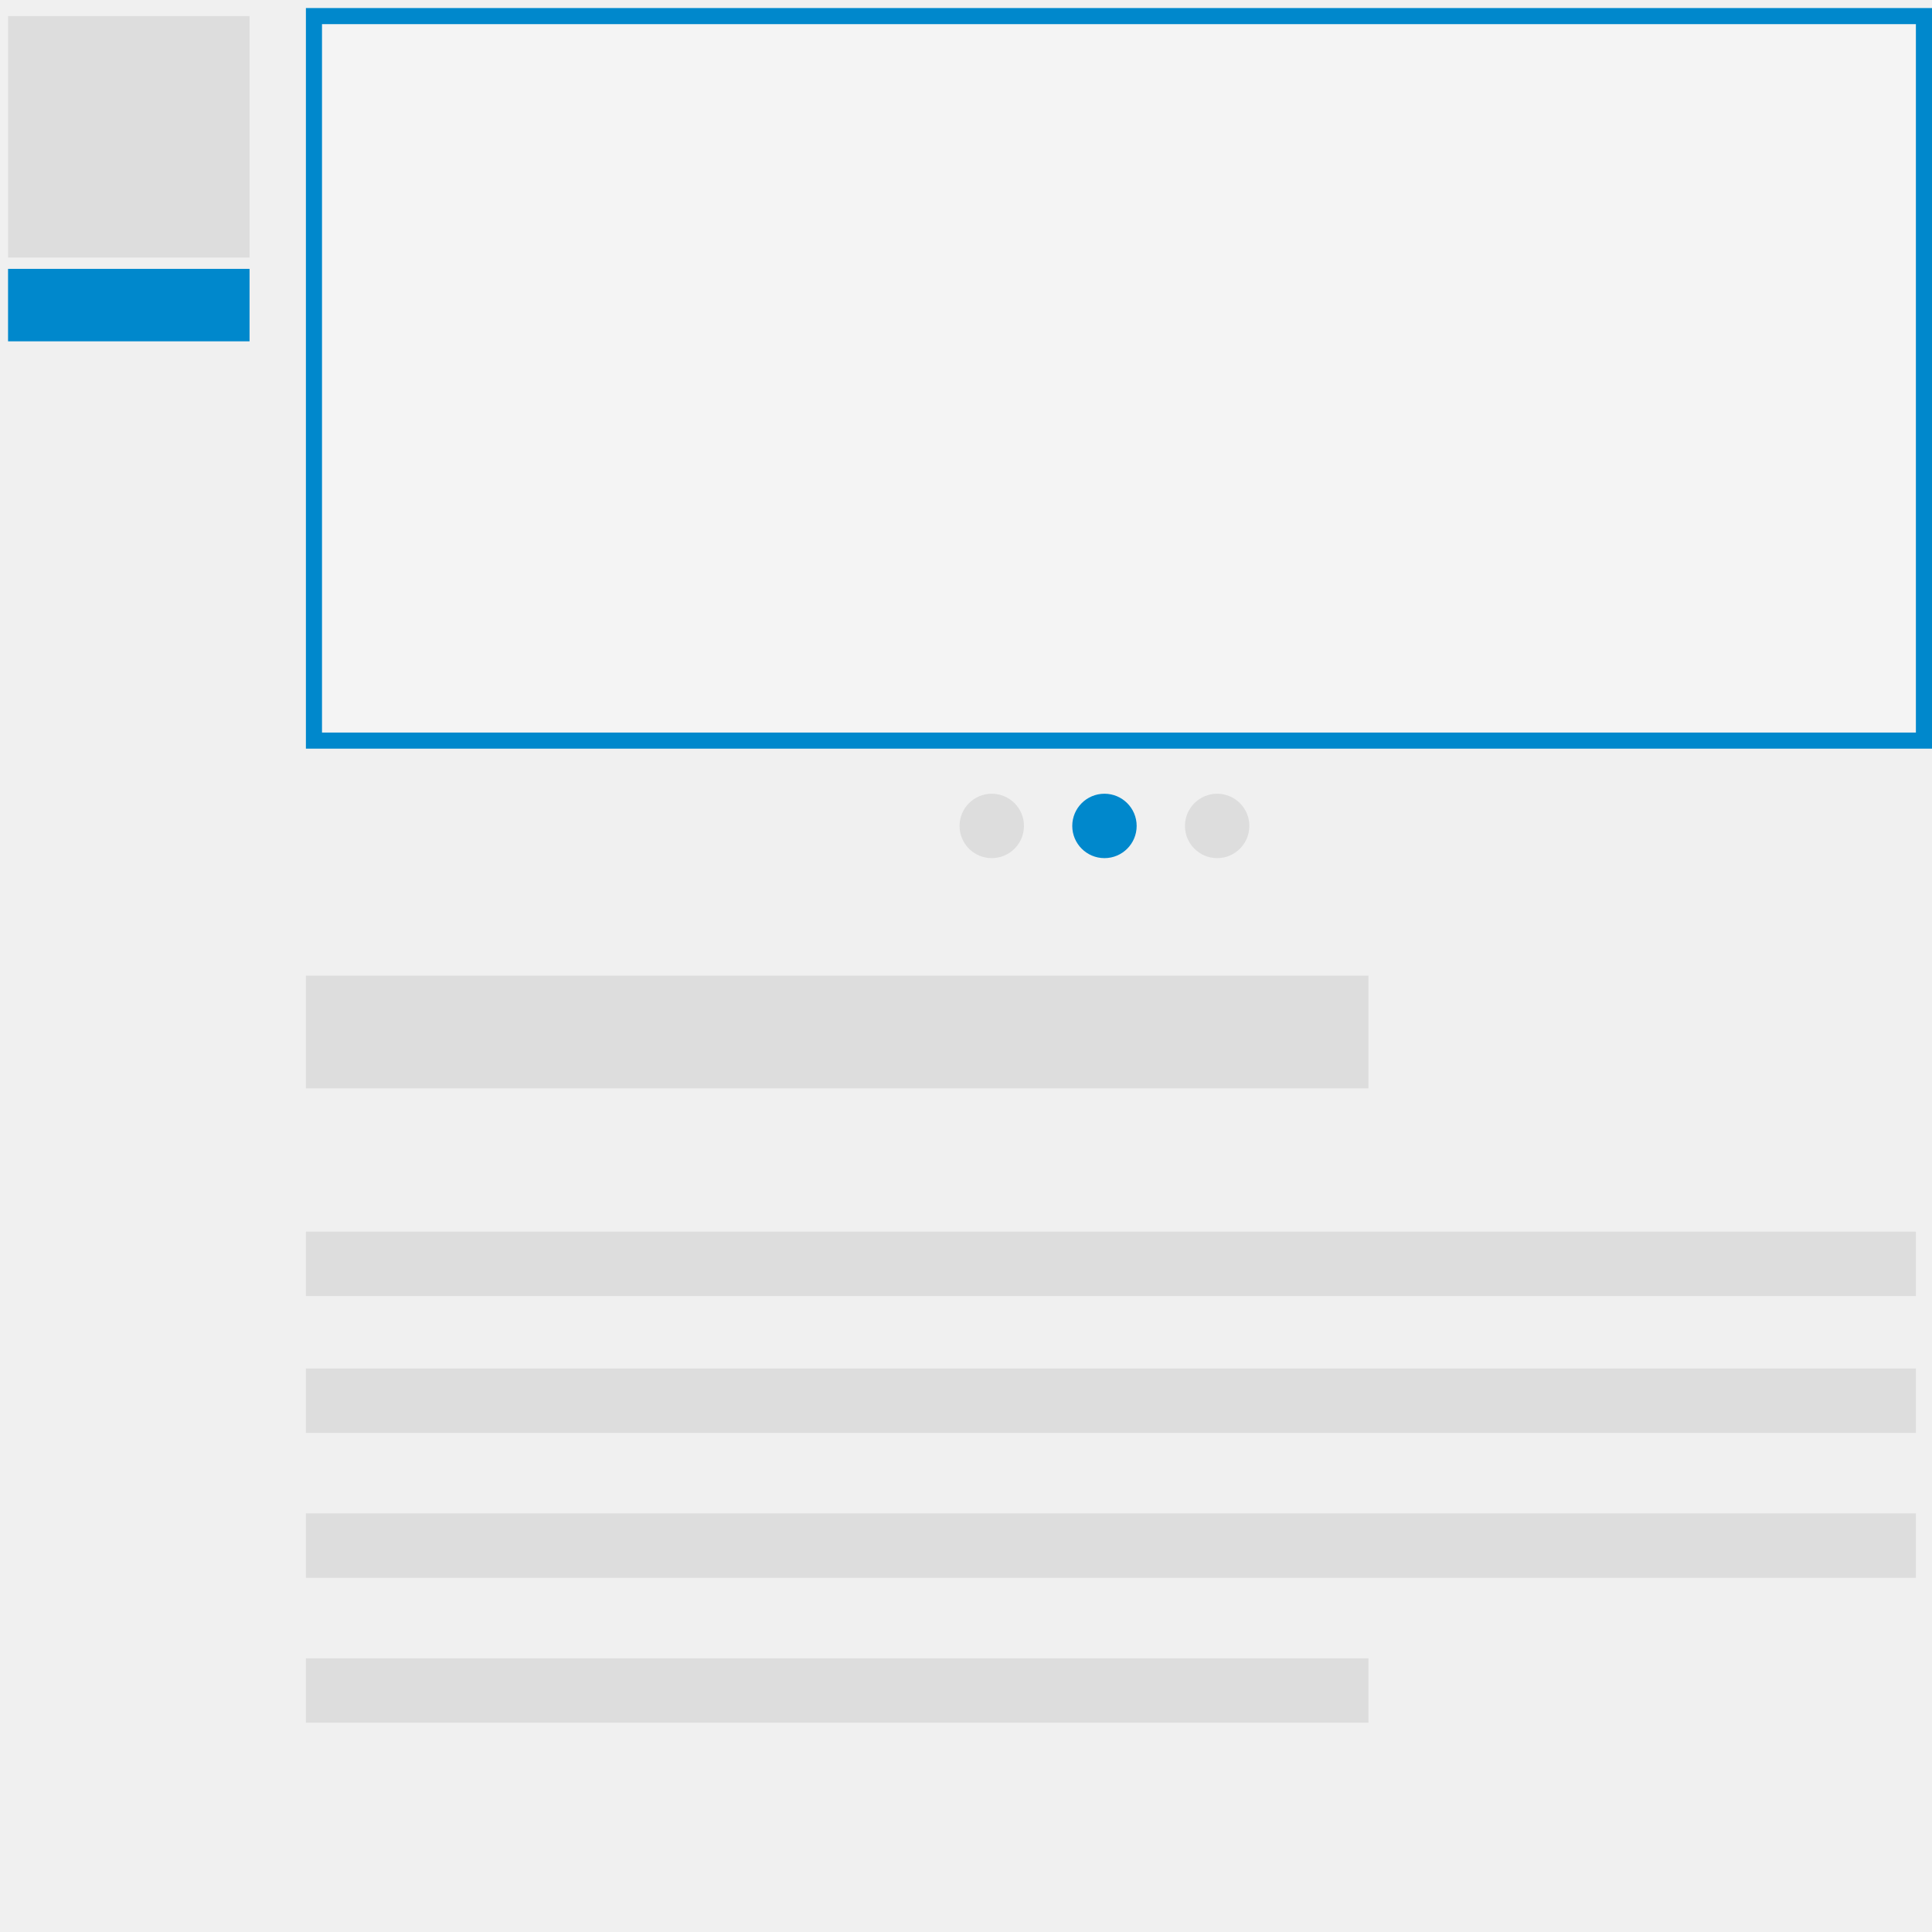
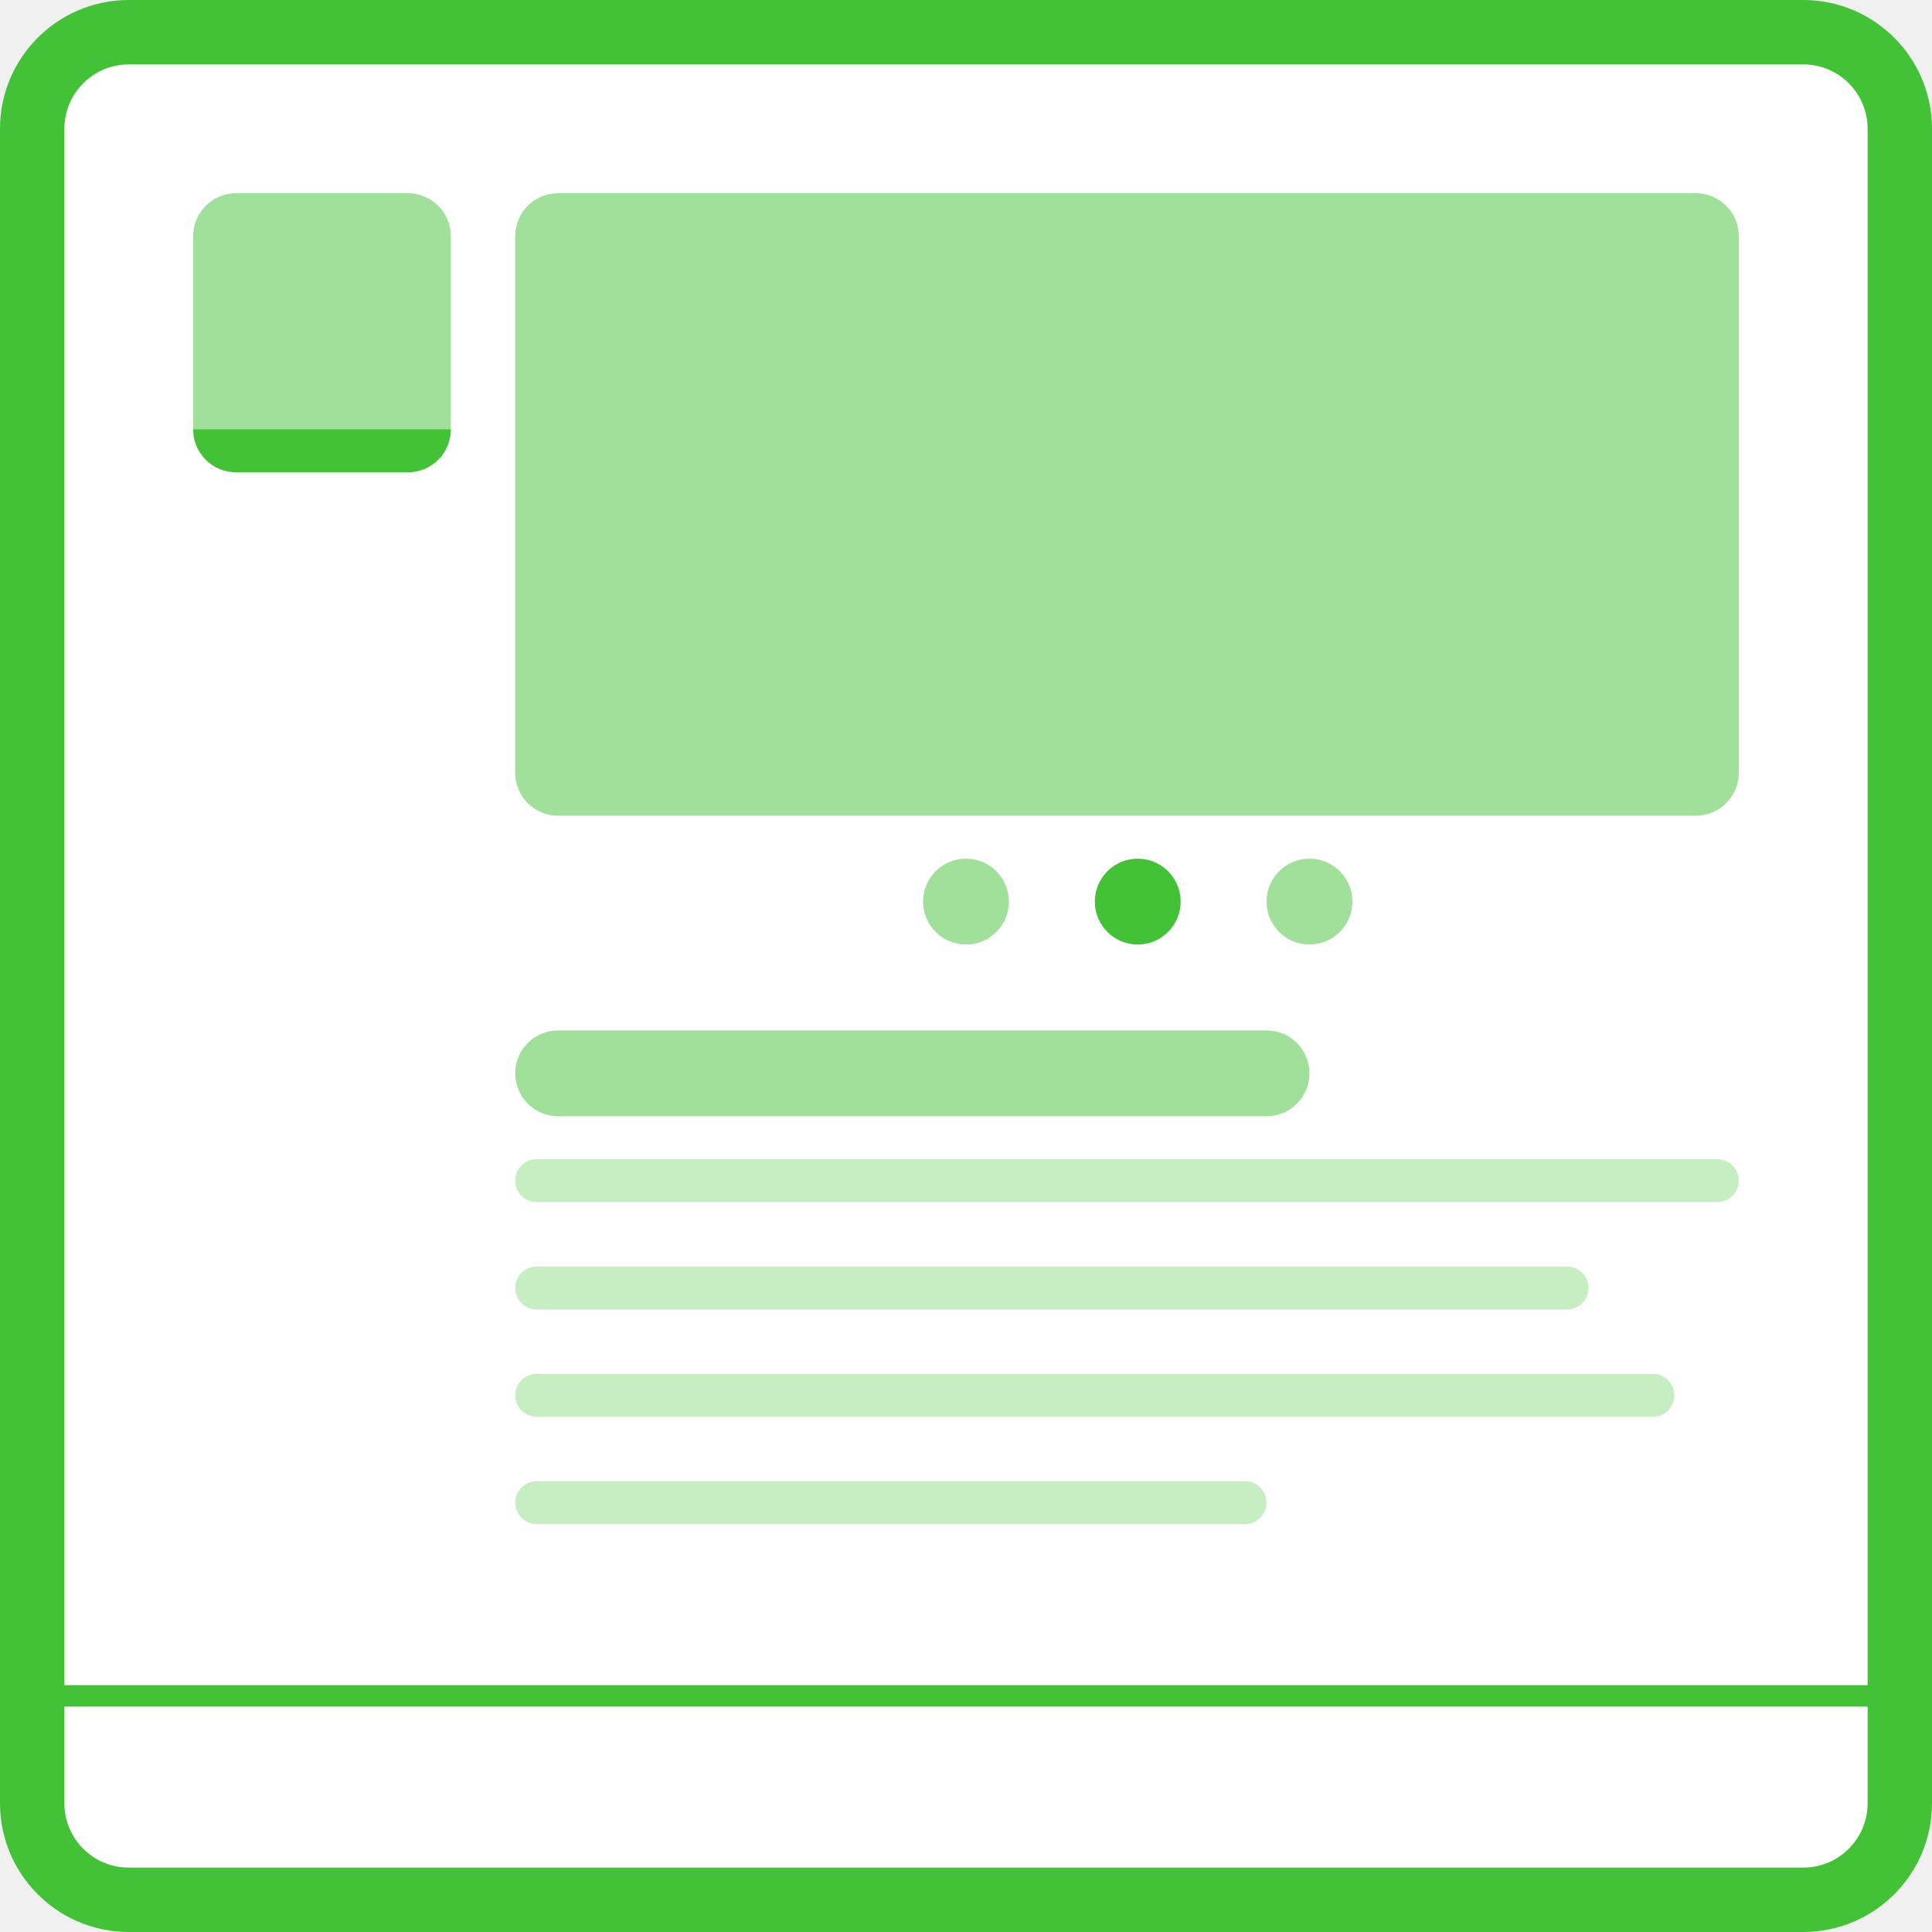
- <svg xmlns="http://www.w3.org/2000/svg" version="1.1" id="Layer_1" x="0px" y="0px" viewBox="0 0 120 120" enable-background="new 0 0 120 120" xml:space="preserve">
-   <rect x="19.5" y="1" fill="#F4F4F4" stroke="#0088CC" stroke-miterlimit="10" width="100" height="45" />
-   <rect x="19" y="60.6" fill="#DDDDDD" width="66" height="7" />
-   <rect x="19" y="76.5" fill="#DDDDDD" width="100" height="4" />
-   <rect x="19" y="85" fill="#DDDDDD" width="100" height="4" />
-   <rect x="19" y="94" fill="#DDDDDD" width="100" height="4" />
-   <rect x="19" y="103" fill="#DDDDDD" width="66" height="4" />
-   <circle fill="#DDDDDD" cx="61.6" cy="51.3" r="2" />
-   <circle fill="#0088CC" cx="68.6" cy="51.3" r="2" />
-   <circle fill="#DDDDDD" cx="75.6" cy="51.3" r="2" />
-   <rect x="0.5" y="1" fill="#DDDDDD" width="15" height="15" />
-   <rect x="0.5" y="16.7" fill="#0088CC" width="15" height="4.5" />
+ <svg xmlns="http://www.w3.org/2000/svg" width="90" height="90" viewBox="0 0 90 90" fill="none">
+   <rect x="1.5" y="1.5" width="87" height="87" rx="4.5" fill="white" stroke="#43C237" stroke-width="3" />
+   <path d="M2 79H88" stroke="#43C237" />
+   <rect x="24" y="9" width="57" height="29" rx="2" fill="#43C237" fill-opacity="0.5" />
+   <rect x="9" y="9" width="12" height="13" rx="2" fill="#43C237" fill-opacity="0.5" />
+   <rect x="24" y="48" width="37" height="4" rx="2" fill="#43C237" fill-opacity="0.5" />
+   <rect x="24" y="54" width="57" height="2" rx="1" fill="#43C237" fill-opacity="0.3" />
+   <rect x="24" y="59" width="50" height="2" rx="1" fill="#43C237" fill-opacity="0.3" />
+   <rect x="24" y="64" width="54" height="2" rx="1" fill="#43C237" fill-opacity="0.3" />
+   <rect x="24" y="69" width="35" height="2" rx="1" fill="#43C237" fill-opacity="0.3" />
+   <path d="M9 20H21V20C21 21.105 20.105 22 19 22H11C9.895 22 9 21.105 9 20V20Z" fill="#43C237" />
+   <circle cx="45" cy="42" r="2" fill="#43C237" fill-opacity="0.5" />
+   <circle cx="53" cy="42" r="2" fill="#43C237" />
+   <circle cx="61" cy="42" r="2" fill="#43C237" fill-opacity="0.5" />
</svg>
